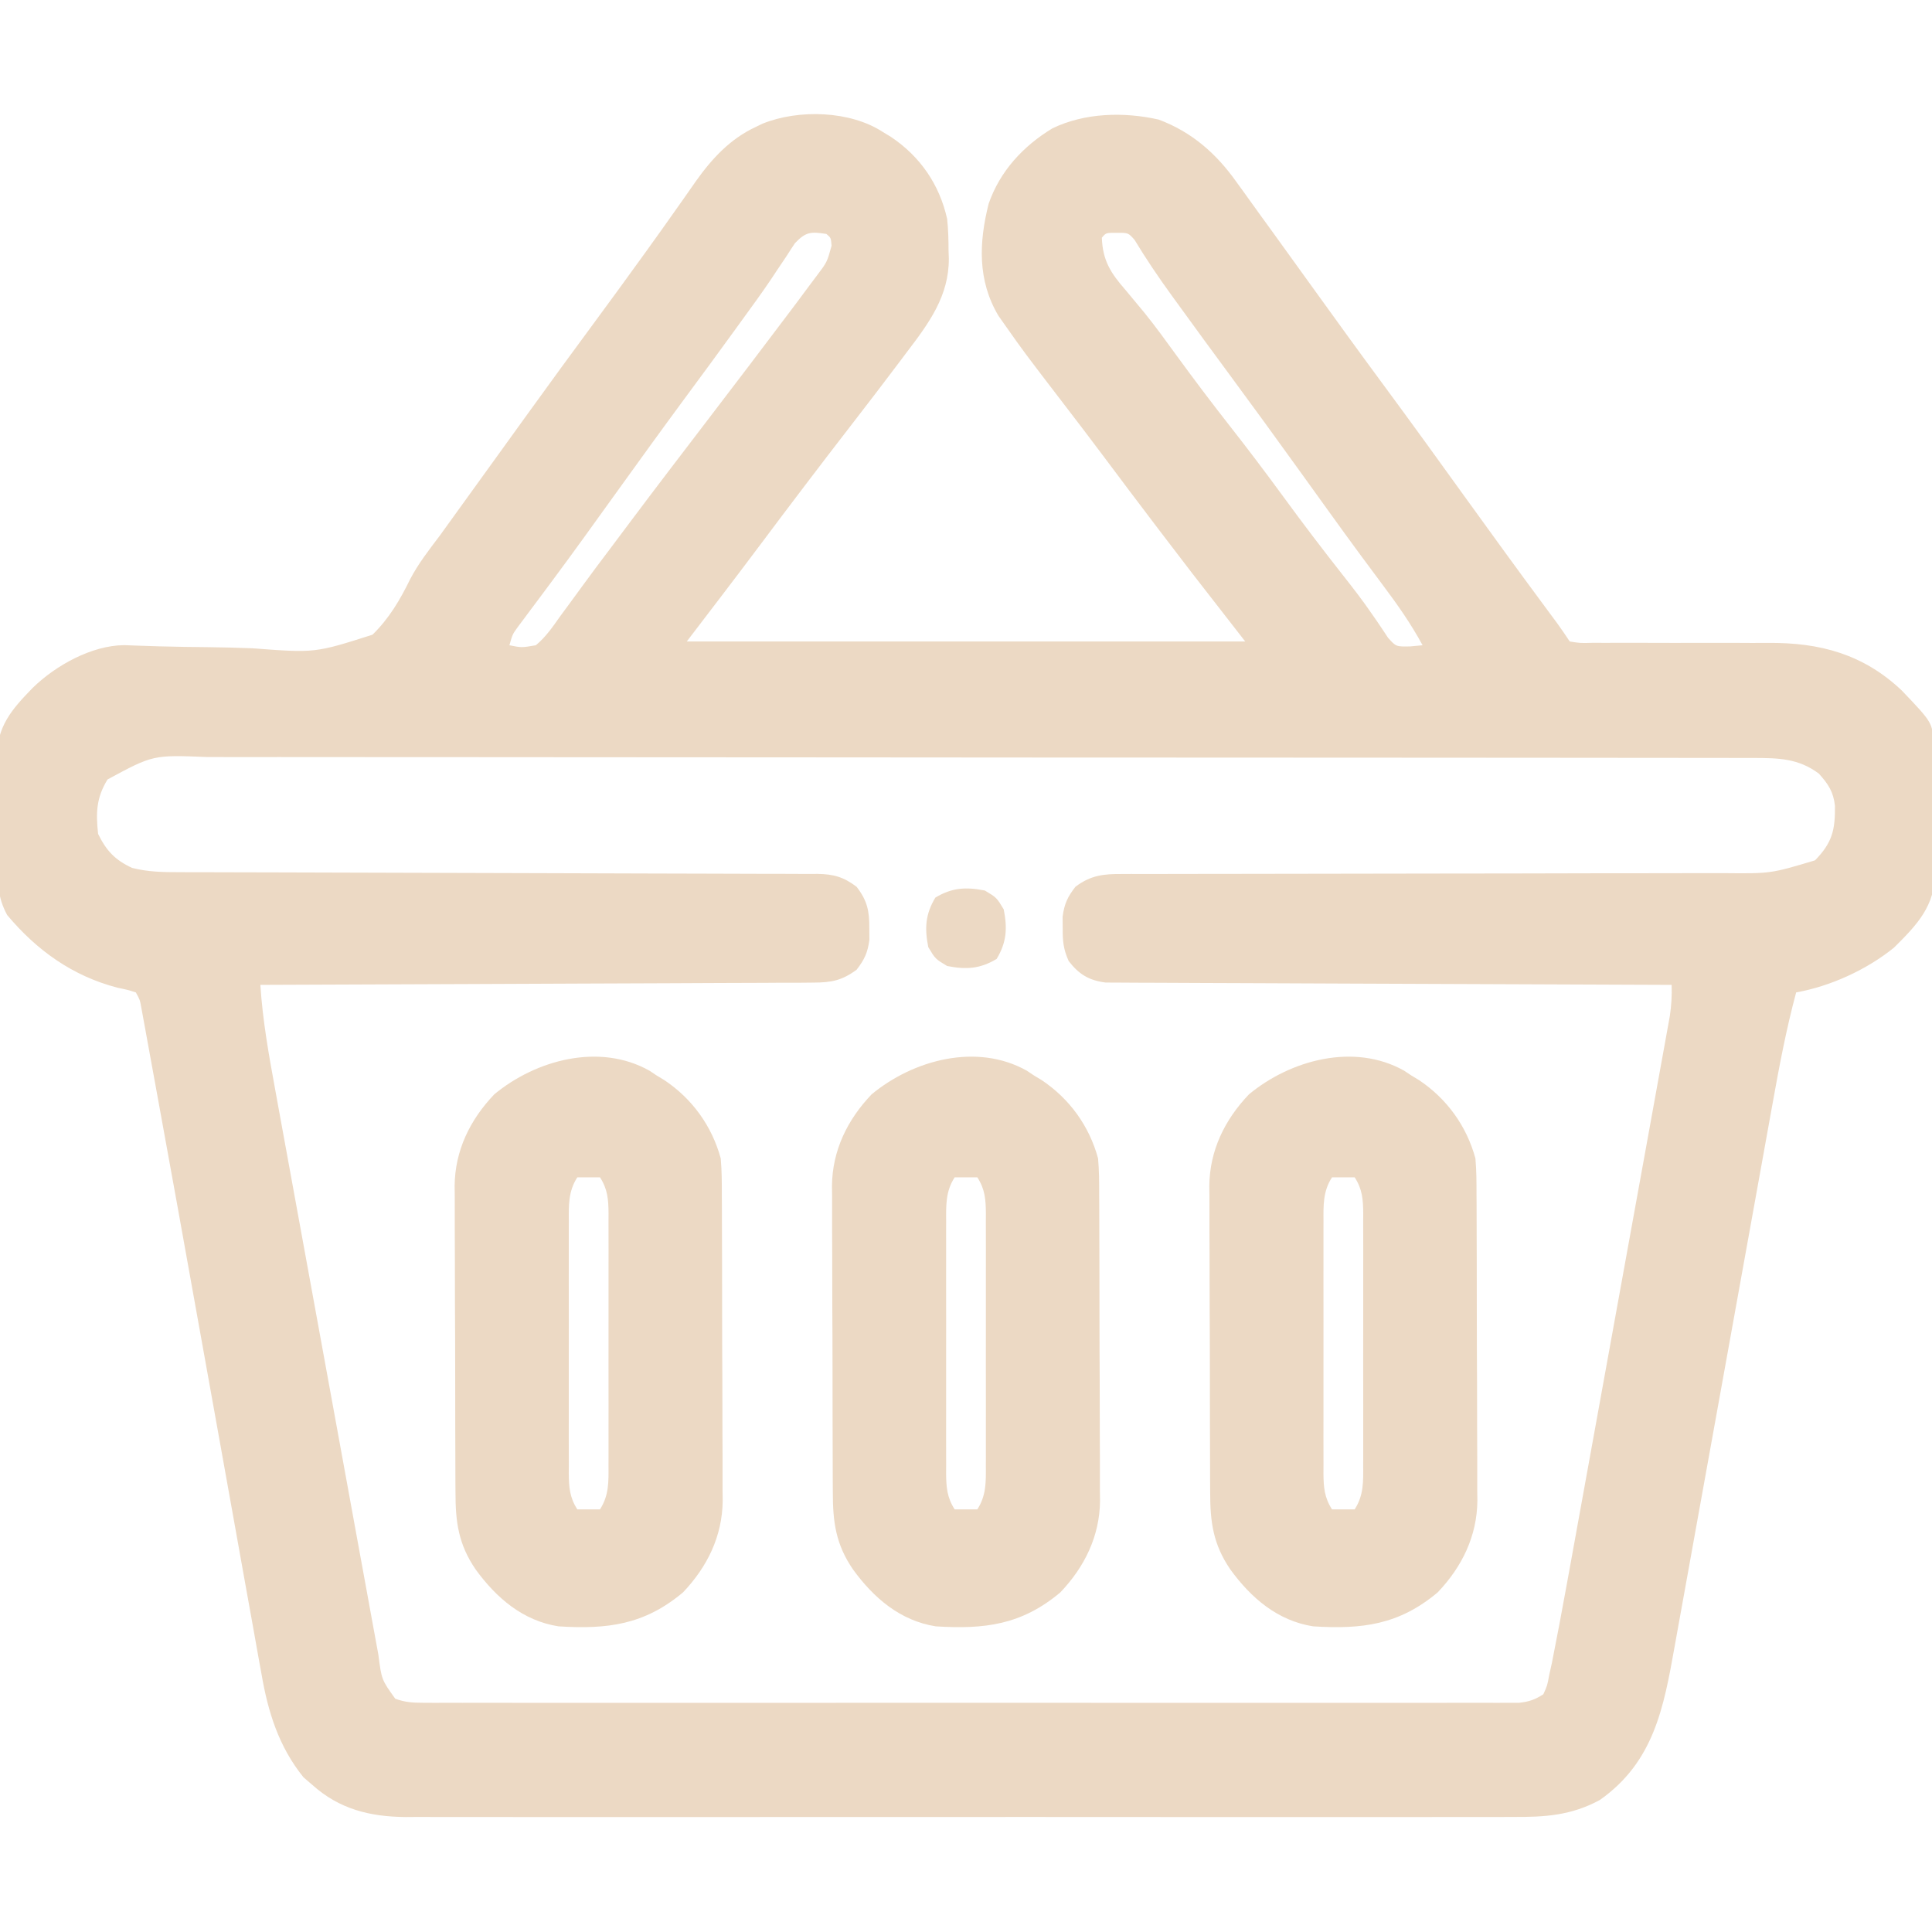
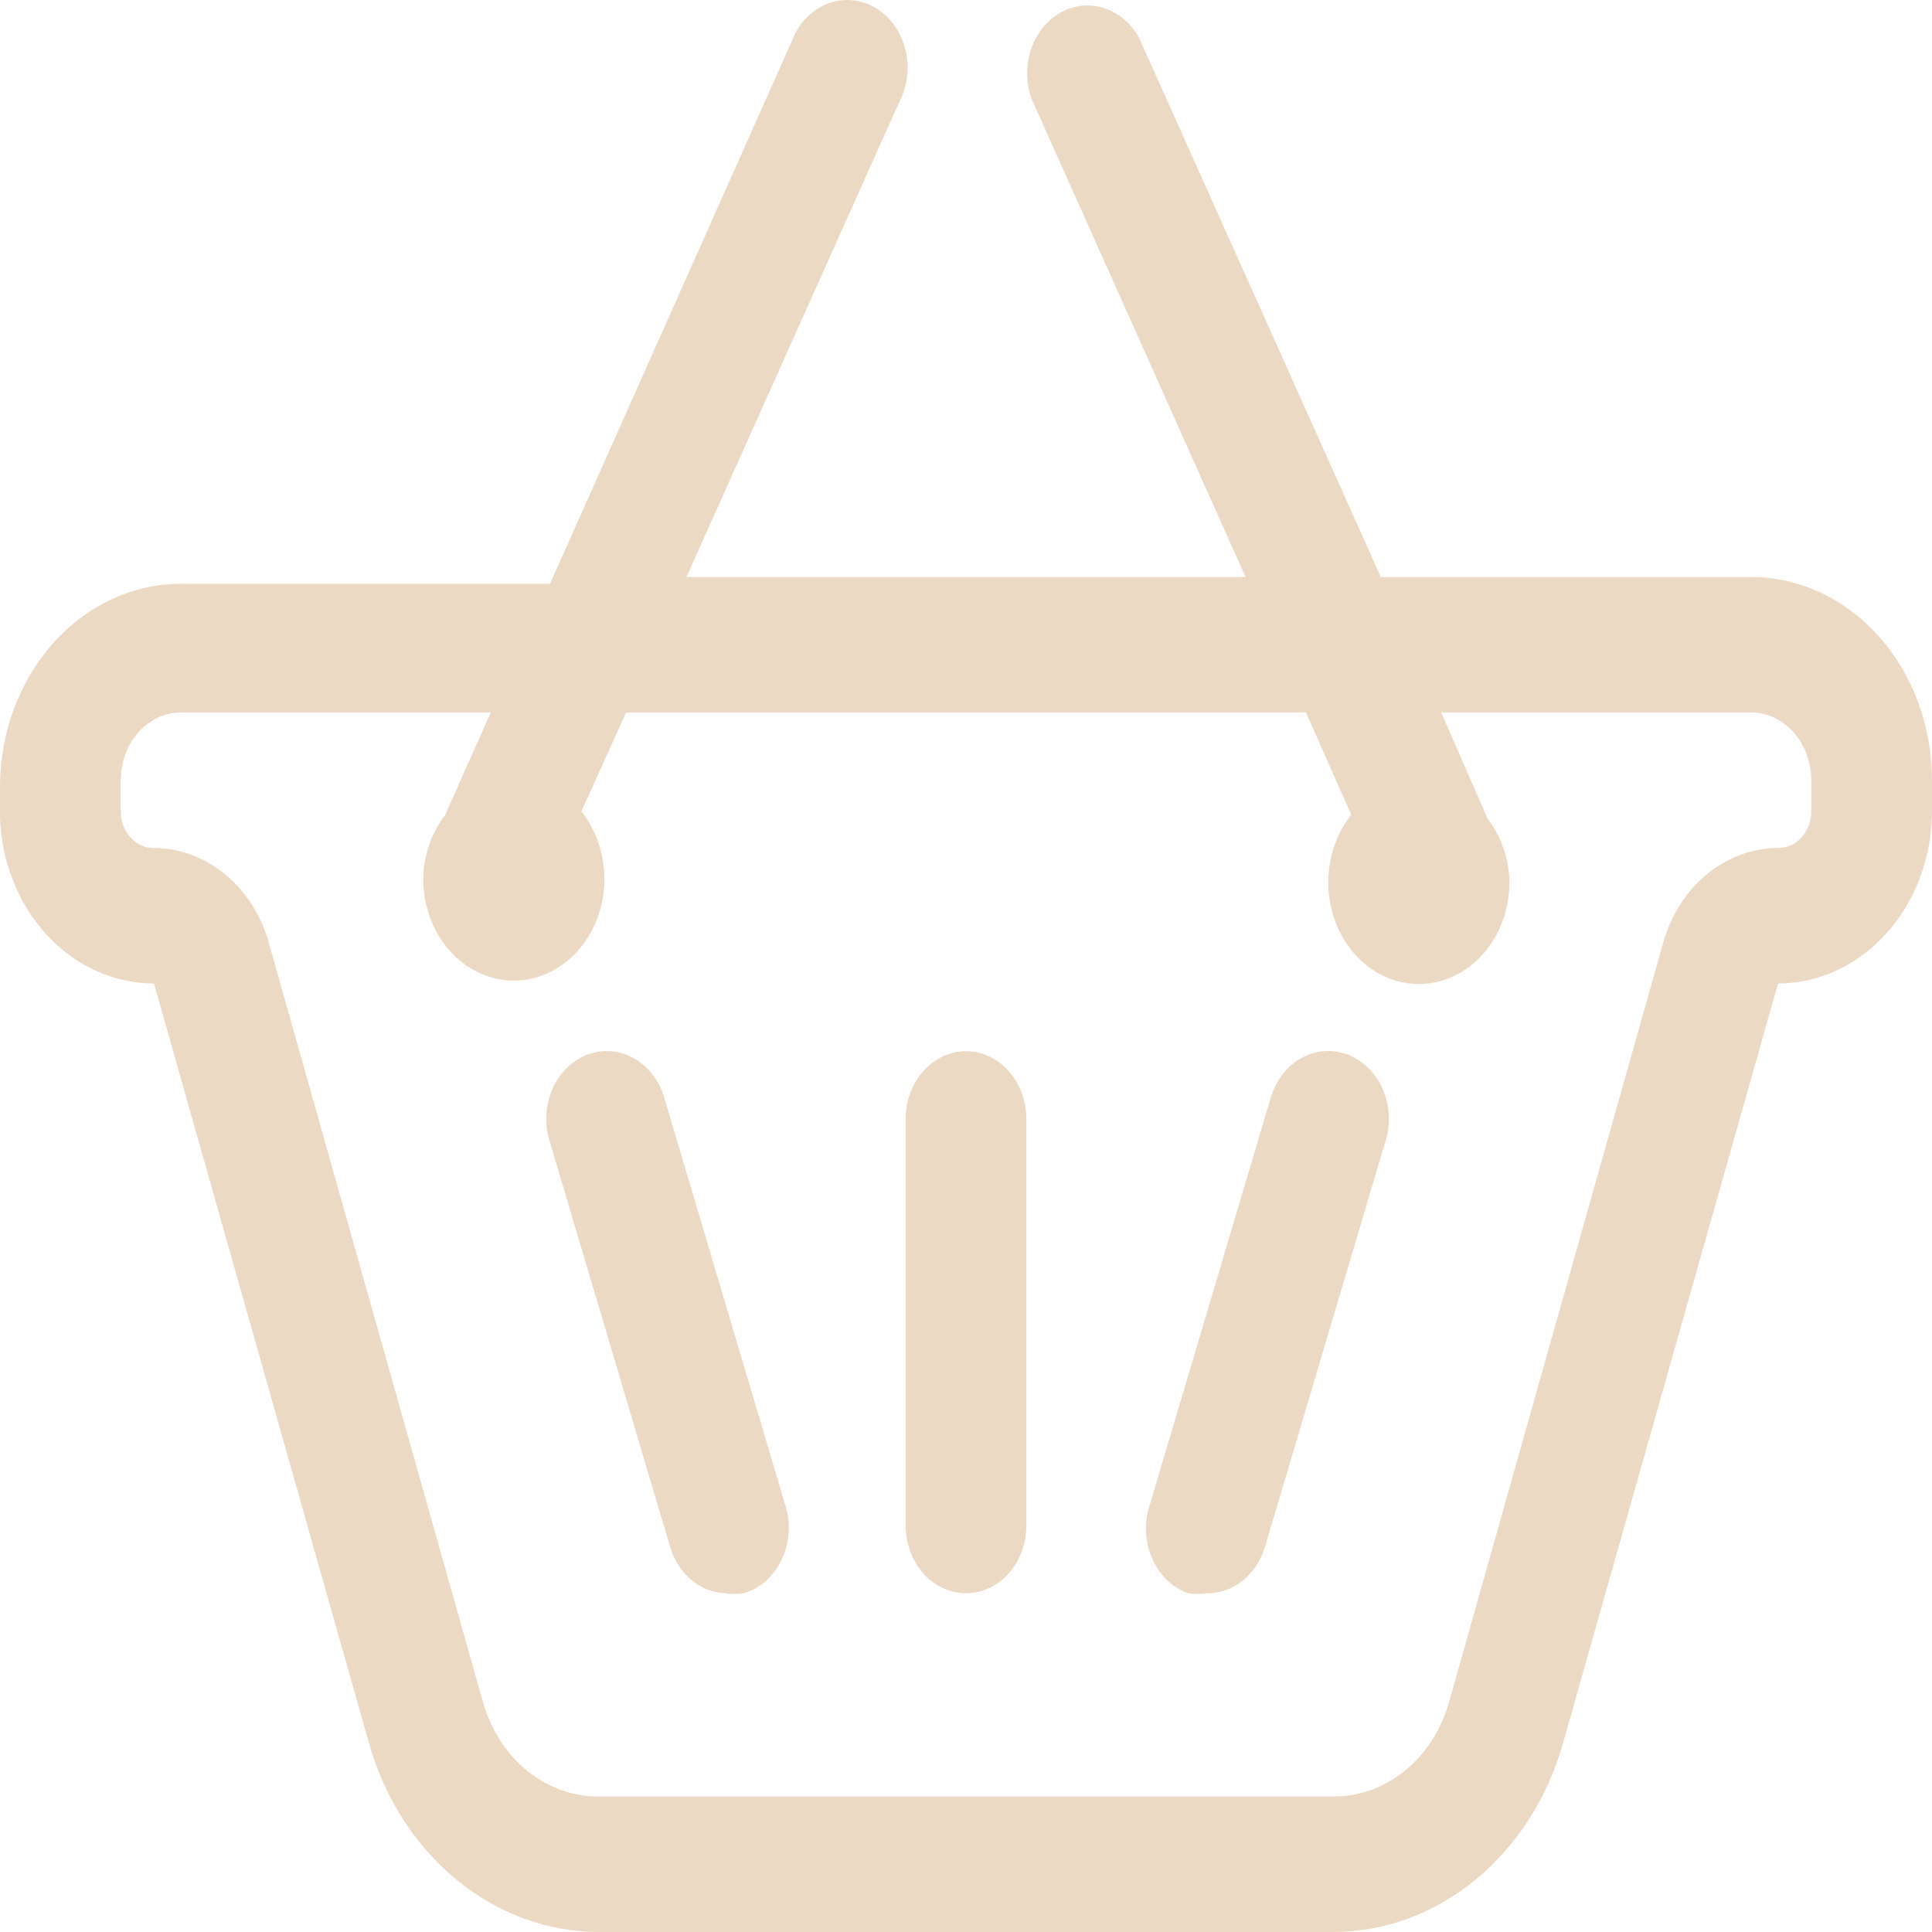
- <svg xmlns="http://www.w3.org/2000/svg" version="1.1" width="512" height="512">
-   <path d="M0 0 C1.023 0.619 1.023 0.619 2.066 1.25 C9.857 6.454 14.963 13.88 17 23 C17.303 25.799 17.37 28.561 17.375 31.375 C17.399 32.079 17.424 32.783 17.449 33.508 C17.504 43.424 12.185 50.636 6.375 58.25 C5.75 59.084 5.124 59.917 4.48 60.776 C2.663 63.192 0.834 65.598 -1 68 C-1.678 68.89 -1.678 68.89 -2.369 69.798 C-4.319 72.354 -6.281 74.9 -8.25 77.441 C-16.66 88.302 -24.958 99.252 -33.188 110.25 C-39.405 118.54 -45.705 126.768 -52 135 C-3.16 135 45.68 135 96 135 C91.38 129.06 86.76 123.12 82 117 C79.284 113.463 76.573 109.925 73.875 106.375 C73.206 105.496 72.537 104.617 71.848 103.711 C67.401 97.861 62.98 91.992 58.584 86.104 C55.065 81.398 51.499 76.729 47.922 72.067 C37.322 58.23 37.322 58.23 32.625 51.562 C31.957 50.615 31.29 49.668 30.602 48.691 C25.026 39.322 25.415 29.271 28 19 C30.984 10.36 37.175 3.685 44.91 -0.992 C53.471 -5.12 63.818 -5.393 73.051 -3.312 C81.822 -0.039 88.341 5.692 93.688 13.25 C94.191 13.941 94.694 14.632 95.213 15.344 C96.82 17.555 98.41 19.777 100 22 C101.067 23.472 102.134 24.944 103.203 26.414 C106.483 30.933 109.742 35.466 113 40 C119.619 49.202 126.265 58.382 133 67.5 C140.279 77.354 147.448 87.286 154.604 97.229 C161.515 106.828 168.471 116.39 175.508 125.896 C176.066 126.651 176.624 127.406 177.199 128.184 C177.693 128.849 178.186 129.515 178.694 130.201 C179.835 131.773 180.922 133.384 182 135 C184.776 135.444 184.776 135.444 188.079 135.353 C189.359 135.357 190.638 135.36 191.956 135.364 C192.643 135.359 193.329 135.355 194.037 135.35 C196.196 135.336 198.354 135.342 200.513 135.354 C206.652 135.385 212.792 135.381 218.931 135.36 C222.688 135.349 226.444 135.363 230.2 135.39 C231.622 135.396 233.043 135.392 234.464 135.378 C248.27 135.244 259.816 138.35 270 148 C278.214 156.604 278.214 156.604 278.338 162.42 C278.361 163.312 278.383 164.204 278.406 165.122 C278.418 166.085 278.429 167.047 278.441 168.039 C278.455 169.034 278.469 170.03 278.483 171.056 C278.506 173.165 278.524 175.275 278.535 177.385 C278.562 180.593 278.637 183.797 278.713 187.004 C278.73 189.057 278.743 191.111 278.754 193.164 C278.784 194.114 278.814 195.065 278.844 196.044 C278.785 205.121 274.134 209.983 267.938 216.125 C260.697 221.989 251.133 226.356 242 228 C239.388 237.696 237.535 247.485 235.77 257.36 C235.459 259.079 235.148 260.799 234.837 262.518 C234.172 266.198 233.509 269.877 232.848 273.558 C231.802 279.384 230.749 285.21 229.695 291.035 C227.079 305.497 224.47 319.961 221.865 334.426 C219.838 345.684 217.807 356.941 215.769 368.197 C214.722 373.981 213.681 379.765 212.643 385.55 C211.996 389.155 211.343 392.758 210.689 396.362 C210.389 398.025 210.09 399.688 209.793 401.351 C206.894 417.604 204.28 431.897 190 442 C182.429 446.132 175.354 446.571 166.868 446.508 C164.93 446.517 164.93 446.517 162.953 446.527 C159.392 446.543 155.831 446.535 152.27 446.523 C148.42 446.514 144.57 446.528 140.72 446.539 C133.188 446.557 125.655 446.553 118.123 446.541 C111.999 446.532 105.875 446.531 99.751 446.535 C98.442 446.536 98.442 446.536 97.106 446.537 C95.333 446.538 93.56 446.54 91.787 446.541 C75.173 446.552 58.56 446.539 41.947 446.518 C27.703 446.5 13.459 446.503 -0.785 446.521 C-17.341 446.543 -33.896 446.551 -50.451 446.539 C-52.218 446.538 -53.985 446.537 -55.751 446.535 C-56.62 446.535 -57.489 446.534 -58.385 446.533 C-64.499 446.53 -70.613 446.536 -76.726 446.545 C-84.181 446.556 -91.635 446.553 -99.09 446.532 C-102.891 446.522 -106.691 446.517 -110.492 446.531 C-114.618 446.545 -118.743 446.528 -122.868 446.508 C-124.062 446.517 -125.255 446.526 -126.485 446.535 C-135.962 446.446 -144.048 444.467 -151.25 438 C-152.018 437.34 -152.787 436.68 -153.578 436 C-160.125 427.89 -162.983 418.684 -164.71 408.564 C-164.927 407.381 -165.144 406.198 -165.368 404.979 C-165.956 401.757 -166.528 398.533 -167.092 395.306 C-167.701 391.853 -168.331 388.403 -168.959 384.953 C-170.154 378.365 -171.33 371.775 -172.499 365.183 C-173.789 357.919 -175.097 350.658 -176.408 343.397 C-178.468 331.986 -180.519 320.573 -182.562 309.159 C-185.505 292.721 -188.473 276.289 -191.474 259.862 C-191.96 257.199 -192.445 254.535 -192.928 251.872 C-193.592 248.218 -194.26 244.565 -194.929 240.912 C-195.125 239.828 -195.322 238.743 -195.524 237.626 C-195.705 236.643 -195.886 235.66 -196.072 234.648 C-196.228 233.793 -196.384 232.938 -196.545 232.057 C-196.923 229.95 -196.923 229.95 -198 228 C-200.208 227.303 -200.208 227.303 -202.875 226.75 C-214.788 223.637 -224.218 216.894 -232.097 207.499 C-234.656 202.793 -234.629 198.946 -234.637 193.668 C-234.648 192.677 -234.659 191.686 -234.67 190.664 C-234.686 188.572 -234.691 186.48 -234.686 184.388 C-234.687 181.207 -234.747 178.03 -234.811 174.85 C-234.819 172.81 -234.823 170.77 -234.824 168.73 C-234.848 167.79 -234.871 166.849 -234.896 165.879 C-234.78 157.469 -230.975 153.076 -225.286 147.242 C-219.176 141.314 -209.741 136.06 -201.108 135.97 C-199.986 136.011 -198.865 136.053 -197.709 136.096 C-196.434 136.138 -195.158 136.179 -193.843 136.222 C-193.163 136.244 -192.483 136.267 -191.782 136.29 C-187.383 136.418 -182.982 136.46 -178.581 136.511 C-174.729 136.561 -170.884 136.645 -167.035 136.806 C-150.493 138.057 -150.493 138.057 -135.281 133.202 C-130.877 128.896 -127.988 123.984 -125.3 118.485 C-123.122 114.321 -120.264 110.677 -117.438 106.938 C-116.36 105.449 -115.285 103.959 -114.215 102.465 C-110.44 97.221 -106.656 91.984 -102.873 86.748 C-100.174 83.012 -97.477 79.275 -94.785 75.535 C-88.652 67.021 -82.468 58.548 -76.233 50.108 C-72.271 44.739 -68.342 39.348 -64.438 33.938 C-63.909 33.208 -63.381 32.478 -62.837 31.726 C-60.047 27.862 -57.281 23.983 -54.543 20.082 C-53.685 18.869 -53.685 18.869 -52.809 17.631 C-51.724 16.097 -50.645 14.557 -49.576 13.011 C-45.351 7.06 -40.525 1.829 -33.812 -1.312 C-33.18 -1.618 -32.547 -1.924 -31.895 -2.238 C-22.317 -6.089 -8.687 -5.685 0 0 Z M-23.316 29.43 C-24.085 30.565 -24.832 31.715 -25.562 32.875 C-26.432 34.171 -27.303 35.467 -28.176 36.762 C-28.633 37.453 -29.09 38.145 -29.561 38.857 C-32.03 42.534 -34.645 46.105 -37.25 49.688 C-38.067 50.818 -38.067 50.818 -38.901 51.972 C-43.481 58.309 -48.12 64.602 -52.766 70.891 C-58.909 79.214 -64.958 87.604 -71 96 C-73.145 98.98 -75.29 101.959 -77.438 104.938 C-77.963 105.667 -78.488 106.396 -79.029 107.147 C-81.956 111.203 -84.91 115.236 -87.895 119.25 C-88.538 120.116 -89.181 120.983 -89.844 121.875 C-91.091 123.552 -92.341 125.225 -93.595 126.896 C-94.157 127.651 -94.718 128.406 -95.297 129.184 C-95.795 129.849 -96.294 130.515 -96.808 131.201 C-98.177 133.098 -98.177 133.098 -99 136 C-95.776 136.65 -95.776 136.65 -92 136 C-89.338 133.795 -87.484 131.062 -85.5 128.25 C-84.901 127.441 -84.302 126.632 -83.685 125.798 C-82.415 124.079 -81.154 122.354 -79.901 120.622 C-77.468 117.266 -74.974 113.957 -72.479 110.648 C-70.595 108.148 -68.721 105.641 -66.848 103.133 C-60.295 94.374 -53.639 85.693 -47 77 C-35.617 62.092 -35.617 62.092 -24.312 47.125 C-23.844 46.501 -23.375 45.878 -22.892 45.235 C-21.588 43.495 -20.293 41.748 -19 40 C-18.529 39.374 -18.058 38.749 -17.573 38.104 C-14.813 34.461 -14.813 34.461 -13.625 30.125 C-13.787 28.022 -13.787 28.022 -15 27 C-19.064 26.371 -20.419 26.391 -23.316 29.43 Z M58 28 C58.217 34.028 60.346 37.354 64.188 41.75 C65.291 43.069 66.391 44.39 67.488 45.715 C68.065 46.409 68.642 47.104 69.237 47.82 C72.253 51.55 75.057 55.432 77.875 59.312 C82.481 65.626 87.175 71.852 92 78 C96.778 84.089 101.433 90.251 106 96.5 C111.236 103.663 116.587 110.72 122.086 117.683 C124.697 120.996 127.254 124.309 129.633 127.793 C130.226 128.646 130.226 128.646 130.831 129.516 C131.852 131.001 132.847 132.504 133.84 134.008 C135.973 136.386 135.973 136.386 139.754 136.305 C140.825 136.204 141.896 136.104 143 136 C139.947 130.364 136.407 125.309 132.562 120.188 C131.304 118.495 130.046 116.803 128.789 115.109 C128.155 114.257 127.521 113.404 126.868 112.525 C124.027 108.685 121.229 104.814 118.438 100.938 C117.905 100.199 117.373 99.461 116.824 98.7 C114.68 95.724 112.538 92.747 110.396 89.771 C104.308 81.314 98.191 72.881 92 64.5 C87.323 58.168 82.675 51.817 78.062 45.438 C77.52 44.691 76.977 43.945 76.418 43.176 C72.971 38.419 69.7 33.585 66.66 28.555 C64.995 26.679 64.995 26.679 61.871 26.695 C59.106 26.685 59.106 26.685 58 28 Z M-205.5 171.562 C-208.469 176.387 -208.621 180.388 -208 186 C-205.807 190.468 -203.513 192.909 -199 195 C-194.846 196.071 -190.786 196.145 -186.523 196.138 C-185.779 196.141 -185.035 196.144 -184.269 196.147 C-181.781 196.155 -179.293 196.156 -176.805 196.158 C-175.019 196.162 -173.233 196.168 -171.448 196.173 C-167.605 196.184 -163.762 196.193 -159.919 196.199 C-153.843 196.21 -147.767 196.23 -141.691 196.252 C-124.414 196.314 -107.138 196.368 -89.861 196.401 C-80.318 196.42 -70.774 196.449 -61.231 196.489 C-56.181 196.51 -51.131 196.526 -46.081 196.528 C-41.334 196.53 -36.587 196.546 -31.839 196.573 C-30.096 196.58 -28.354 196.582 -26.611 196.578 C-24.233 196.575 -21.855 196.589 -19.477 196.608 C-18.787 196.602 -18.097 196.597 -17.386 196.591 C-13.093 196.65 -10.43 197.409 -7 200 C-4.165 203.664 -3.59 206.411 -3.625 211 C-3.617 212.011 -3.61 213.021 -3.602 214.062 C-4.066 217.485 -4.891 219.274 -7 222 C-10.881 224.843 -13.639 225.379 -18.41 225.399 C-20.351 225.418 -20.351 225.418 -22.332 225.437 C-23.759 225.436 -25.186 225.434 -26.613 225.432 C-28.121 225.441 -29.629 225.452 -31.137 225.463 C-35.225 225.491 -39.314 225.5 -43.402 225.506 C-47.677 225.515 -51.952 225.542 -56.226 225.566 C-64.319 225.61 -72.411 225.638 -80.504 225.661 C-89.718 225.688 -98.932 225.732 -108.146 225.778 C-127.097 225.871 -146.048 225.942 -165 226 C-164.402 235.378 -162.77 244.519 -161.073 253.743 C-160.77 255.408 -160.467 257.073 -160.166 258.739 C-159.35 263.231 -158.528 267.722 -157.705 272.213 C-156.842 276.925 -155.984 281.639 -155.125 286.352 C-153.683 294.261 -152.238 302.169 -150.79 310.077 C-149.118 319.21 -147.451 328.344 -145.788 337.478 C-144.185 346.284 -142.578 355.089 -140.968 363.893 C-140.285 367.633 -139.603 371.373 -138.922 375.113 C-138.12 379.516 -137.315 383.919 -136.506 388.321 C-136.211 389.934 -135.917 391.547 -135.624 393.16 C-135.223 395.367 -134.817 397.573 -134.411 399.778 C-134.185 401.011 -133.96 402.244 -133.727 403.514 C-132.878 410.141 -132.878 410.141 -129.248 415.183 C-126.646 416.129 -124.634 416.251 -121.865 416.252 C-120.3 416.26 -120.3 416.26 -118.703 416.267 C-117.558 416.263 -116.412 416.259 -115.233 416.254 C-114.015 416.257 -112.798 416.26 -111.543 416.263 C-108.162 416.27 -104.782 416.268 -101.401 416.261 C-97.755 416.257 -94.109 416.264 -90.464 416.269 C-83.322 416.278 -76.179 416.276 -69.037 416.271 C-63.233 416.266 -57.43 416.265 -51.626 416.268 C-50.801 416.268 -49.975 416.268 -49.125 416.269 C-47.448 416.269 -45.772 416.27 -44.095 416.271 C-28.366 416.276 -12.637 416.27 3.092 416.259 C16.594 416.25 30.096 416.252 43.599 416.261 C59.271 416.271 74.943 416.276 90.615 416.27 C92.285 416.269 93.956 416.268 95.626 416.268 C96.448 416.267 97.27 416.267 98.117 416.267 C103.915 416.265 109.713 416.268 115.511 416.273 C122.575 416.278 129.639 416.277 136.703 416.266 C140.308 416.261 143.914 416.259 147.519 416.265 C151.424 416.272 155.328 416.264 159.233 416.254 C160.95 416.261 160.95 416.261 162.703 416.267 C163.746 416.262 164.79 416.257 165.865 416.252 C166.767 416.251 167.668 416.251 168.597 416.251 C171.198 415.979 172.81 415.416 175 414 C176.037 411.723 176.037 411.723 176.551 408.936 C176.79 407.85 177.03 406.764 177.276 405.645 C178.639 398.78 179.945 391.909 181.186 385.02 C181.492 383.341 181.798 381.663 182.104 379.985 C182.928 375.463 183.746 370.941 184.564 366.418 C185.248 362.635 185.935 358.852 186.622 355.07 C188.242 346.151 189.858 337.231 191.471 328.31 C193.134 319.113 194.804 309.916 196.476 300.72 C197.915 292.81 199.35 284.899 200.782 276.987 C201.636 272.268 202.492 267.549 203.351 262.83 C204.157 258.401 204.958 253.971 205.756 249.541 C206.05 247.915 206.345 246.29 206.642 244.666 C207.046 242.449 207.445 240.231 207.843 238.012 C208.18 236.151 208.18 236.151 208.524 234.252 C208.936 231.434 209.1 228.84 209 226 C207.824 225.996 207.824 225.996 206.625 225.993 C187.554 225.934 168.483 225.858 149.413 225.764 C140.191 225.719 130.968 225.68 121.746 225.654 C113.708 225.631 105.67 225.597 97.632 225.551 C93.376 225.527 89.12 225.509 84.864 225.502 C80.857 225.496 76.851 225.476 72.845 225.446 C71.375 225.437 69.905 225.433 68.434 225.435 C66.426 225.437 64.418 225.418 62.41 225.399 C60.724 225.392 60.724 225.392 59.005 225.385 C54.562 224.816 51.935 223.208 49.211 219.688 C47.814 216.588 47.599 214.389 47.625 211 C47.617 209.989 47.61 208.979 47.602 207.938 C48.066 204.515 48.891 202.726 51 200 C55.056 196.937 58.522 196.572 63.45 196.621 C64.191 196.617 64.932 196.612 65.696 196.608 C68.175 196.596 70.653 196.606 73.132 196.615 C74.911 196.611 76.69 196.606 78.469 196.599 C82.299 196.587 86.129 196.585 89.959 196.589 C96.019 196.596 102.08 196.58 108.14 196.561 C121.01 196.523 133.88 196.51 146.75 196.5 C160.631 196.489 174.512 196.474 188.393 196.429 C194.412 196.411 200.432 196.407 206.451 196.414 C210.204 196.416 213.956 196.405 217.708 196.391 C219.443 196.387 221.178 196.388 222.912 196.395 C235.264 196.515 235.264 196.515 247 193 C251.591 188.294 252.355 184.931 252.281 178.543 C251.868 174.808 250.491 172.761 248 170 C242.56 165.955 237.276 165.875 230.663 165.869 C229.931 165.867 229.198 165.864 228.444 165.862 C225.982 165.857 223.521 165.858 221.059 165.86 C219.279 165.857 217.499 165.854 215.719 165.851 C210.823 165.842 205.926 165.841 201.029 165.84 C195.75 165.838 190.471 165.831 185.192 165.824 C173.647 165.81 162.101 165.804 150.556 165.8 C143.349 165.797 136.141 165.793 128.933 165.788 C108.982 165.776 89.03 165.766 69.078 165.762 C67.801 165.762 66.524 165.762 65.208 165.762 C63.288 165.761 63.288 165.761 61.329 165.761 C58.735 165.761 56.141 165.76 53.547 165.76 C52.26 165.76 50.973 165.759 49.648 165.759 C28.793 165.755 7.938 165.738 -12.916 165.714 C-34.322 165.691 -55.728 165.678 -77.134 165.677 C-89.155 165.676 -101.176 165.67 -113.197 165.652 C-123.432 165.637 -133.666 165.632 -143.901 165.64 C-149.124 165.644 -154.346 165.643 -159.568 165.629 C-164.35 165.616 -169.132 165.617 -173.914 165.63 C-175.642 165.631 -177.371 165.628 -179.1 165.62 C-193.431 165.044 -193.431 165.044 -205.5 171.562 Z " fill="#ECD9C4" transform="translate(234,35)" />
-   <path d="M0 0 C0.928 0.619 0.928 0.619 1.875 1.25 C2.556 1.663 3.236 2.075 3.938 2.5 C11.316 7.419 16.566 14.699 18.875 23.25 C19.165 26.429 19.169 29.594 19.166 32.784 C19.172 33.727 19.179 34.669 19.186 35.64 C19.205 38.746 19.209 41.851 19.211 44.957 C19.217 47.124 19.224 49.291 19.231 51.458 C19.243 55.998 19.247 60.538 19.246 65.078 C19.245 70.882 19.273 76.685 19.307 82.489 C19.329 86.965 19.333 91.44 19.332 95.916 C19.335 98.055 19.344 100.194 19.359 102.333 C19.379 105.331 19.373 108.329 19.361 111.327 C19.372 112.202 19.383 113.077 19.395 113.978 C19.3 123.353 15.323 131.486 8.875 138.25 C-1.387 146.867 -11.183 148.058 -24.125 147.25 C-33.558 145.761 -40.571 139.737 -46.062 132.188 C-50.635 125.518 -51.424 119.592 -51.416 111.716 C-51.422 110.773 -51.429 109.831 -51.436 108.86 C-51.455 105.754 -51.459 102.649 -51.461 99.543 C-51.467 97.376 -51.474 95.209 -51.481 93.042 C-51.493 88.502 -51.497 83.962 -51.496 79.422 C-51.495 73.618 -51.523 67.815 -51.557 62.011 C-51.579 57.535 -51.583 53.06 -51.582 48.584 C-51.585 46.445 -51.594 44.306 -51.609 42.167 C-51.629 39.169 -51.623 36.171 -51.611 33.173 C-51.622 32.298 -51.633 31.423 -51.645 30.522 C-51.55 21.154 -47.578 13.005 -41.125 6.25 C-30.165 -2.818 -13.304 -7.483 0 0 Z M-19.125 28.25 C-21.549 31.987 -21.408 35.684 -21.384 39.984 C-21.387 40.759 -21.391 41.533 -21.394 42.331 C-21.403 44.888 -21.397 47.444 -21.391 50 C-21.392 51.778 -21.394 53.557 -21.396 55.335 C-21.399 59.061 -21.395 62.786 -21.386 66.512 C-21.374 71.287 -21.381 76.062 -21.393 80.837 C-21.4 84.508 -21.398 88.18 -21.393 91.852 C-21.391 93.612 -21.393 95.373 -21.398 97.134 C-21.403 99.594 -21.395 102.055 -21.384 104.516 C-21.388 105.243 -21.392 105.97 -21.396 106.72 C-21.365 110.392 -21.15 113.128 -19.125 116.25 C-17.145 116.25 -15.165 116.25 -13.125 116.25 C-10.701 112.513 -10.842 108.816 -10.866 104.516 C-10.863 103.741 -10.859 102.967 -10.856 102.169 C-10.847 99.612 -10.853 97.056 -10.859 94.5 C-10.858 92.722 -10.856 90.943 -10.854 89.165 C-10.851 85.439 -10.855 81.714 -10.864 77.988 C-10.876 73.213 -10.869 68.438 -10.857 63.663 C-10.85 59.992 -10.852 56.32 -10.857 52.648 C-10.859 50.888 -10.857 49.127 -10.852 47.366 C-10.847 44.906 -10.855 42.445 -10.866 39.984 C-10.862 39.257 -10.858 38.53 -10.854 37.78 C-10.885 34.108 -11.1 31.372 -13.125 28.25 C-15.105 28.25 -17.085 28.25 -19.125 28.25 Z " fill="#ECD9C4" transform="translate(372.125,283.75)" />
-   <path d="M0 0 C0.928 0.619 0.928 0.619 1.875 1.25 C2.556 1.663 3.236 2.075 3.938 2.5 C11.316 7.419 16.566 14.699 18.875 23.25 C19.165 26.429 19.169 29.594 19.166 32.784 C19.172 33.727 19.179 34.669 19.186 35.64 C19.205 38.746 19.209 41.851 19.211 44.957 C19.217 47.124 19.224 49.291 19.231 51.458 C19.243 55.998 19.247 60.538 19.246 65.078 C19.245 70.882 19.273 76.685 19.307 82.489 C19.329 86.965 19.333 91.44 19.332 95.916 C19.335 98.055 19.344 100.194 19.359 102.333 C19.379 105.331 19.373 108.329 19.361 111.327 C19.372 112.202 19.383 113.077 19.395 113.978 C19.3 123.353 15.323 131.486 8.875 138.25 C-1.387 146.867 -11.183 148.058 -24.125 147.25 C-33.558 145.761 -40.571 139.737 -46.062 132.188 C-50.635 125.518 -51.424 119.592 -51.416 111.716 C-51.422 110.773 -51.429 109.831 -51.436 108.86 C-51.455 105.754 -51.459 102.649 -51.461 99.543 C-51.467 97.376 -51.474 95.209 -51.481 93.042 C-51.493 88.502 -51.497 83.962 -51.496 79.422 C-51.495 73.618 -51.523 67.815 -51.557 62.011 C-51.579 57.535 -51.583 53.06 -51.582 48.584 C-51.585 46.445 -51.594 44.306 -51.609 42.167 C-51.629 39.169 -51.623 36.171 -51.611 33.173 C-51.622 32.298 -51.633 31.423 -51.645 30.522 C-51.55 21.154 -47.578 13.005 -41.125 6.25 C-30.165 -2.818 -13.304 -7.483 0 0 Z M-19.125 28.25 C-21.549 31.987 -21.408 35.684 -21.384 39.984 C-21.387 40.759 -21.391 41.533 -21.394 42.331 C-21.403 44.888 -21.397 47.444 -21.391 50 C-21.392 51.778 -21.394 53.557 -21.396 55.335 C-21.399 59.061 -21.395 62.786 -21.386 66.512 C-21.374 71.287 -21.381 76.062 -21.393 80.837 C-21.4 84.508 -21.398 88.18 -21.393 91.852 C-21.391 93.612 -21.393 95.373 -21.398 97.134 C-21.403 99.594 -21.395 102.055 -21.384 104.516 C-21.388 105.243 -21.392 105.97 -21.396 106.72 C-21.365 110.392 -21.15 113.128 -19.125 116.25 C-17.145 116.25 -15.165 116.25 -13.125 116.25 C-10.701 112.513 -10.842 108.816 -10.866 104.516 C-10.863 103.741 -10.859 102.967 -10.856 102.169 C-10.847 99.612 -10.853 97.056 -10.859 94.5 C-10.858 92.722 -10.856 90.943 -10.854 89.165 C-10.851 85.439 -10.855 81.714 -10.864 77.988 C-10.876 73.213 -10.869 68.438 -10.857 63.663 C-10.85 59.992 -10.852 56.32 -10.857 52.648 C-10.859 50.888 -10.857 49.127 -10.852 47.366 C-10.847 44.906 -10.855 42.445 -10.866 39.984 C-10.862 39.257 -10.858 38.53 -10.854 37.78 C-10.885 34.108 -11.1 31.372 -13.125 28.25 C-15.105 28.25 -17.085 28.25 -19.125 28.25 Z " fill="#ECD9C4" transform="translate(272.125,283.75)" />
-   <path d="M0 0 C0.928 0.619 0.928 0.619 1.875 1.25 C2.556 1.663 3.236 2.075 3.938 2.5 C11.316 7.419 16.566 14.699 18.875 23.25 C19.165 26.429 19.169 29.594 19.166 32.784 C19.172 33.727 19.179 34.669 19.186 35.64 C19.205 38.746 19.209 41.851 19.211 44.957 C19.217 47.124 19.224 49.291 19.231 51.458 C19.243 55.998 19.247 60.538 19.246 65.078 C19.245 70.882 19.273 76.685 19.307 82.489 C19.329 86.965 19.333 91.44 19.332 95.916 C19.335 98.055 19.344 100.194 19.359 102.333 C19.379 105.331 19.373 108.329 19.361 111.327 C19.372 112.202 19.383 113.077 19.395 113.978 C19.3 123.353 15.323 131.486 8.875 138.25 C-1.387 146.867 -11.183 148.058 -24.125 147.25 C-33.558 145.761 -40.571 139.737 -46.062 132.188 C-50.635 125.518 -51.424 119.592 -51.416 111.716 C-51.422 110.773 -51.429 109.831 -51.436 108.86 C-51.455 105.754 -51.459 102.649 -51.461 99.543 C-51.467 97.376 -51.474 95.209 -51.481 93.042 C-51.493 88.502 -51.497 83.962 -51.496 79.422 C-51.495 73.618 -51.523 67.815 -51.557 62.011 C-51.579 57.535 -51.583 53.06 -51.582 48.584 C-51.585 46.445 -51.594 44.306 -51.609 42.167 C-51.629 39.169 -51.623 36.171 -51.611 33.173 C-51.622 32.298 -51.633 31.423 -51.645 30.522 C-51.55 21.154 -47.578 13.005 -41.125 6.25 C-30.165 -2.818 -13.304 -7.483 0 0 Z M-19.125 28.25 C-21.549 31.987 -21.408 35.684 -21.384 39.984 C-21.387 40.759 -21.391 41.533 -21.394 42.331 C-21.403 44.888 -21.397 47.444 -21.391 50 C-21.392 51.778 -21.394 53.557 -21.396 55.335 C-21.399 59.061 -21.395 62.786 -21.386 66.512 C-21.374 71.287 -21.381 76.062 -21.393 80.837 C-21.4 84.508 -21.398 88.18 -21.393 91.852 C-21.391 93.612 -21.393 95.373 -21.398 97.134 C-21.403 99.594 -21.395 102.055 -21.384 104.516 C-21.388 105.243 -21.392 105.97 -21.396 106.72 C-21.365 110.392 -21.15 113.128 -19.125 116.25 C-17.145 116.25 -15.165 116.25 -13.125 116.25 C-10.701 112.513 -10.842 108.816 -10.866 104.516 C-10.863 103.741 -10.859 102.967 -10.856 102.169 C-10.847 99.612 -10.853 97.056 -10.859 94.5 C-10.858 92.722 -10.856 90.943 -10.854 89.165 C-10.851 85.439 -10.855 81.714 -10.864 77.988 C-10.876 73.213 -10.869 68.438 -10.857 63.663 C-10.85 59.992 -10.852 56.32 -10.857 52.648 C-10.859 50.888 -10.857 49.127 -10.852 47.366 C-10.847 44.906 -10.855 42.445 -10.866 39.984 C-10.862 39.257 -10.858 38.53 -10.854 37.78 C-10.885 34.108 -11.1 31.372 -13.125 28.25 C-15.105 28.25 -17.085 28.25 -19.125 28.25 Z " fill="#ECD9C4" transform="translate(172.125,283.75)" />
-   <path d="M0 0 C3.125 1.875 3.125 1.875 5 5 C5.989 10.026 5.777 13.705 3.125 18.125 C-1.295 20.777 -4.974 20.989 -10 20 C-13.125 18.125 -13.125 18.125 -15 15 C-15.989 9.974 -15.777 6.295 -13.125 1.875 C-8.705 -0.777 -5.026 -0.989 0 0 Z " fill="#ECD9C4" transform="translate(261,236)" />
+ <svg xmlns="http://www.w3.org/2000/svg" width="20" height="20" viewBox="0 0 20 20" fill="none">
+   <path d="M18.125 5.973H14.294L11.794 0.397C11.712 0.245 11.583 0.133 11.431 0.084C11.28 0.035 11.117 0.052 10.976 0.132C10.835 0.212 10.727 0.349 10.672 0.515C10.617 0.681 10.621 0.864 10.681 1.028L12.894 5.973H7.106L9.306 1.063C9.351 0.98 9.379 0.888 9.39 0.793C9.402 0.697 9.395 0.6 9.371 0.507C9.348 0.415 9.307 0.328 9.252 0.254C9.197 0.18 9.129 0.119 9.053 0.075C8.976 0.032 8.892 0.007 8.806 0.001C8.721 -0.004 8.635 0.01 8.554 0.043C8.473 0.077 8.4 0.129 8.338 0.195C8.276 0.262 8.227 0.343 8.194 0.432L5.694 6.043H1.875C1.378 6.043 0.901 6.264 0.549 6.659C0.198 7.054 0 7.589 0 8.147V8.462C0.016 8.925 0.191 9.362 0.488 9.682C0.785 10.002 1.182 10.181 1.594 10.181L3.819 18.043C3.979 18.611 4.296 19.106 4.725 19.458C5.153 19.81 5.669 20 6.2 20H13.8C14.331 20 14.847 19.81 15.275 19.458C15.704 19.106 16.021 18.611 16.181 18.043L18.406 10.181C18.829 10.181 19.234 9.992 19.533 9.657C19.832 9.322 20 8.867 20 8.392V8.077C20 7.519 19.802 6.983 19.451 6.589C19.099 6.194 18.622 5.973 18.125 5.973ZM18.75 8.392C18.751 8.443 18.742 8.494 18.726 8.541C18.709 8.588 18.683 8.631 18.651 8.667C18.619 8.703 18.581 8.732 18.539 8.751C18.497 8.77 18.452 8.779 18.406 8.778C18.142 8.779 17.884 8.874 17.671 9.049C17.458 9.224 17.299 9.47 17.219 9.753L15 17.622C14.919 17.907 14.758 18.155 14.543 18.331C14.327 18.506 14.066 18.599 13.8 18.597H6.2C5.933 18.599 5.673 18.506 5.457 18.331C5.242 18.155 5.081 17.907 5 17.622L2.781 9.753C2.701 9.47 2.542 9.224 2.329 9.049C2.115 8.874 1.858 8.779 1.594 8.778C1.548 8.779 1.503 8.77 1.461 8.751C1.419 8.732 1.381 8.703 1.349 8.667C1.317 8.631 1.291 8.588 1.274 8.541C1.257 8.494 1.249 8.443 1.25 8.392V8.077C1.25 7.891 1.316 7.712 1.433 7.581C1.55 7.449 1.709 7.375 1.875 7.375H5.081L4.606 8.441C4.472 8.616 4.392 8.835 4.381 9.066C4.384 9.077 4.384 9.089 4.381 9.101C4.381 9.271 4.419 9.439 4.489 9.59C4.56 9.74 4.662 9.87 4.788 9.966C4.913 10.063 5.057 10.124 5.208 10.144C5.358 10.164 5.511 10.143 5.653 10.082C5.795 10.021 5.921 9.923 6.022 9.795C6.122 9.667 6.194 9.514 6.23 9.348C6.266 9.183 6.265 9.01 6.228 8.845C6.192 8.679 6.12 8.527 6.019 8.399L6.481 7.375H13.519L13.988 8.434C13.886 8.562 13.815 8.714 13.778 8.88C13.741 9.045 13.741 9.218 13.777 9.383C13.813 9.549 13.884 9.702 13.984 9.83C14.085 9.958 14.211 10.056 14.353 10.117C14.495 10.178 14.648 10.199 14.799 10.179C14.949 10.159 15.094 10.098 15.219 10.001C15.344 9.905 15.446 9.775 15.517 9.625C15.588 9.474 15.625 9.306 15.625 9.136C15.623 9.124 15.623 9.112 15.625 9.101C15.614 8.87 15.535 8.651 15.4 8.476L14.919 7.375H18.125C18.291 7.375 18.45 7.449 18.567 7.581C18.684 7.712 18.75 7.891 18.75 8.077V8.392Z" fill="#ECD9C4" />
+   <path d="M10 10.882C9.834 10.882 9.675 10.956 9.558 11.088C9.441 11.219 9.375 11.398 9.375 11.584V15.792C9.375 15.978 9.441 16.156 9.558 16.288C9.675 16.419 9.834 16.493 10 16.493C10.166 16.493 10.325 16.419 10.442 16.288C10.559 16.156 10.625 15.978 10.625 15.792V11.584C10.625 11.398 10.559 11.219 10.442 11.088C10.325 10.956 10.166 10.882 10 10.882Z" fill="#ECD9C4" />
+   <path d="M6.875 11.359C6.822 11.182 6.709 11.037 6.56 10.954C6.411 10.871 6.239 10.858 6.081 10.917C5.924 10.977 5.794 11.104 5.72 11.271C5.646 11.438 5.634 11.631 5.688 11.808L6.938 16.016C6.978 16.15 7.053 16.267 7.153 16.352C7.253 16.437 7.374 16.486 7.5 16.493C7.566 16.503 7.634 16.503 7.7 16.493C7.785 16.468 7.864 16.423 7.932 16.362C8 16.3 8.056 16.224 8.096 16.136C8.136 16.049 8.159 15.953 8.164 15.855C8.169 15.757 8.156 15.659 8.125 15.567L6.875 11.359Z" fill="#ECD9C4" />
+   <path d="M13.95 10.917C13.872 10.887 13.79 10.875 13.707 10.882C13.625 10.888 13.545 10.912 13.471 10.953C13.398 10.994 13.332 11.051 13.278 11.121C13.224 11.191 13.182 11.271 13.156 11.359L11.906 15.567C11.875 15.657 11.86 15.753 11.863 15.849C11.866 15.945 11.887 16.04 11.924 16.126C11.961 16.213 12.013 16.291 12.078 16.354C12.143 16.417 12.218 16.464 12.3 16.493C12.366 16.503 12.434 16.503 12.5 16.493C12.631 16.494 12.759 16.448 12.865 16.362C12.972 16.276 13.052 16.155 13.094 16.016L14.344 11.808C14.37 11.72 14.381 11.628 14.376 11.536C14.37 11.444 14.348 11.354 14.312 11.271C14.275 11.188 14.224 11.114 14.162 11.053C14.1 10.993 14.028 10.947 13.95 10.917Z" fill="#ECD9C4" />
</svg>
